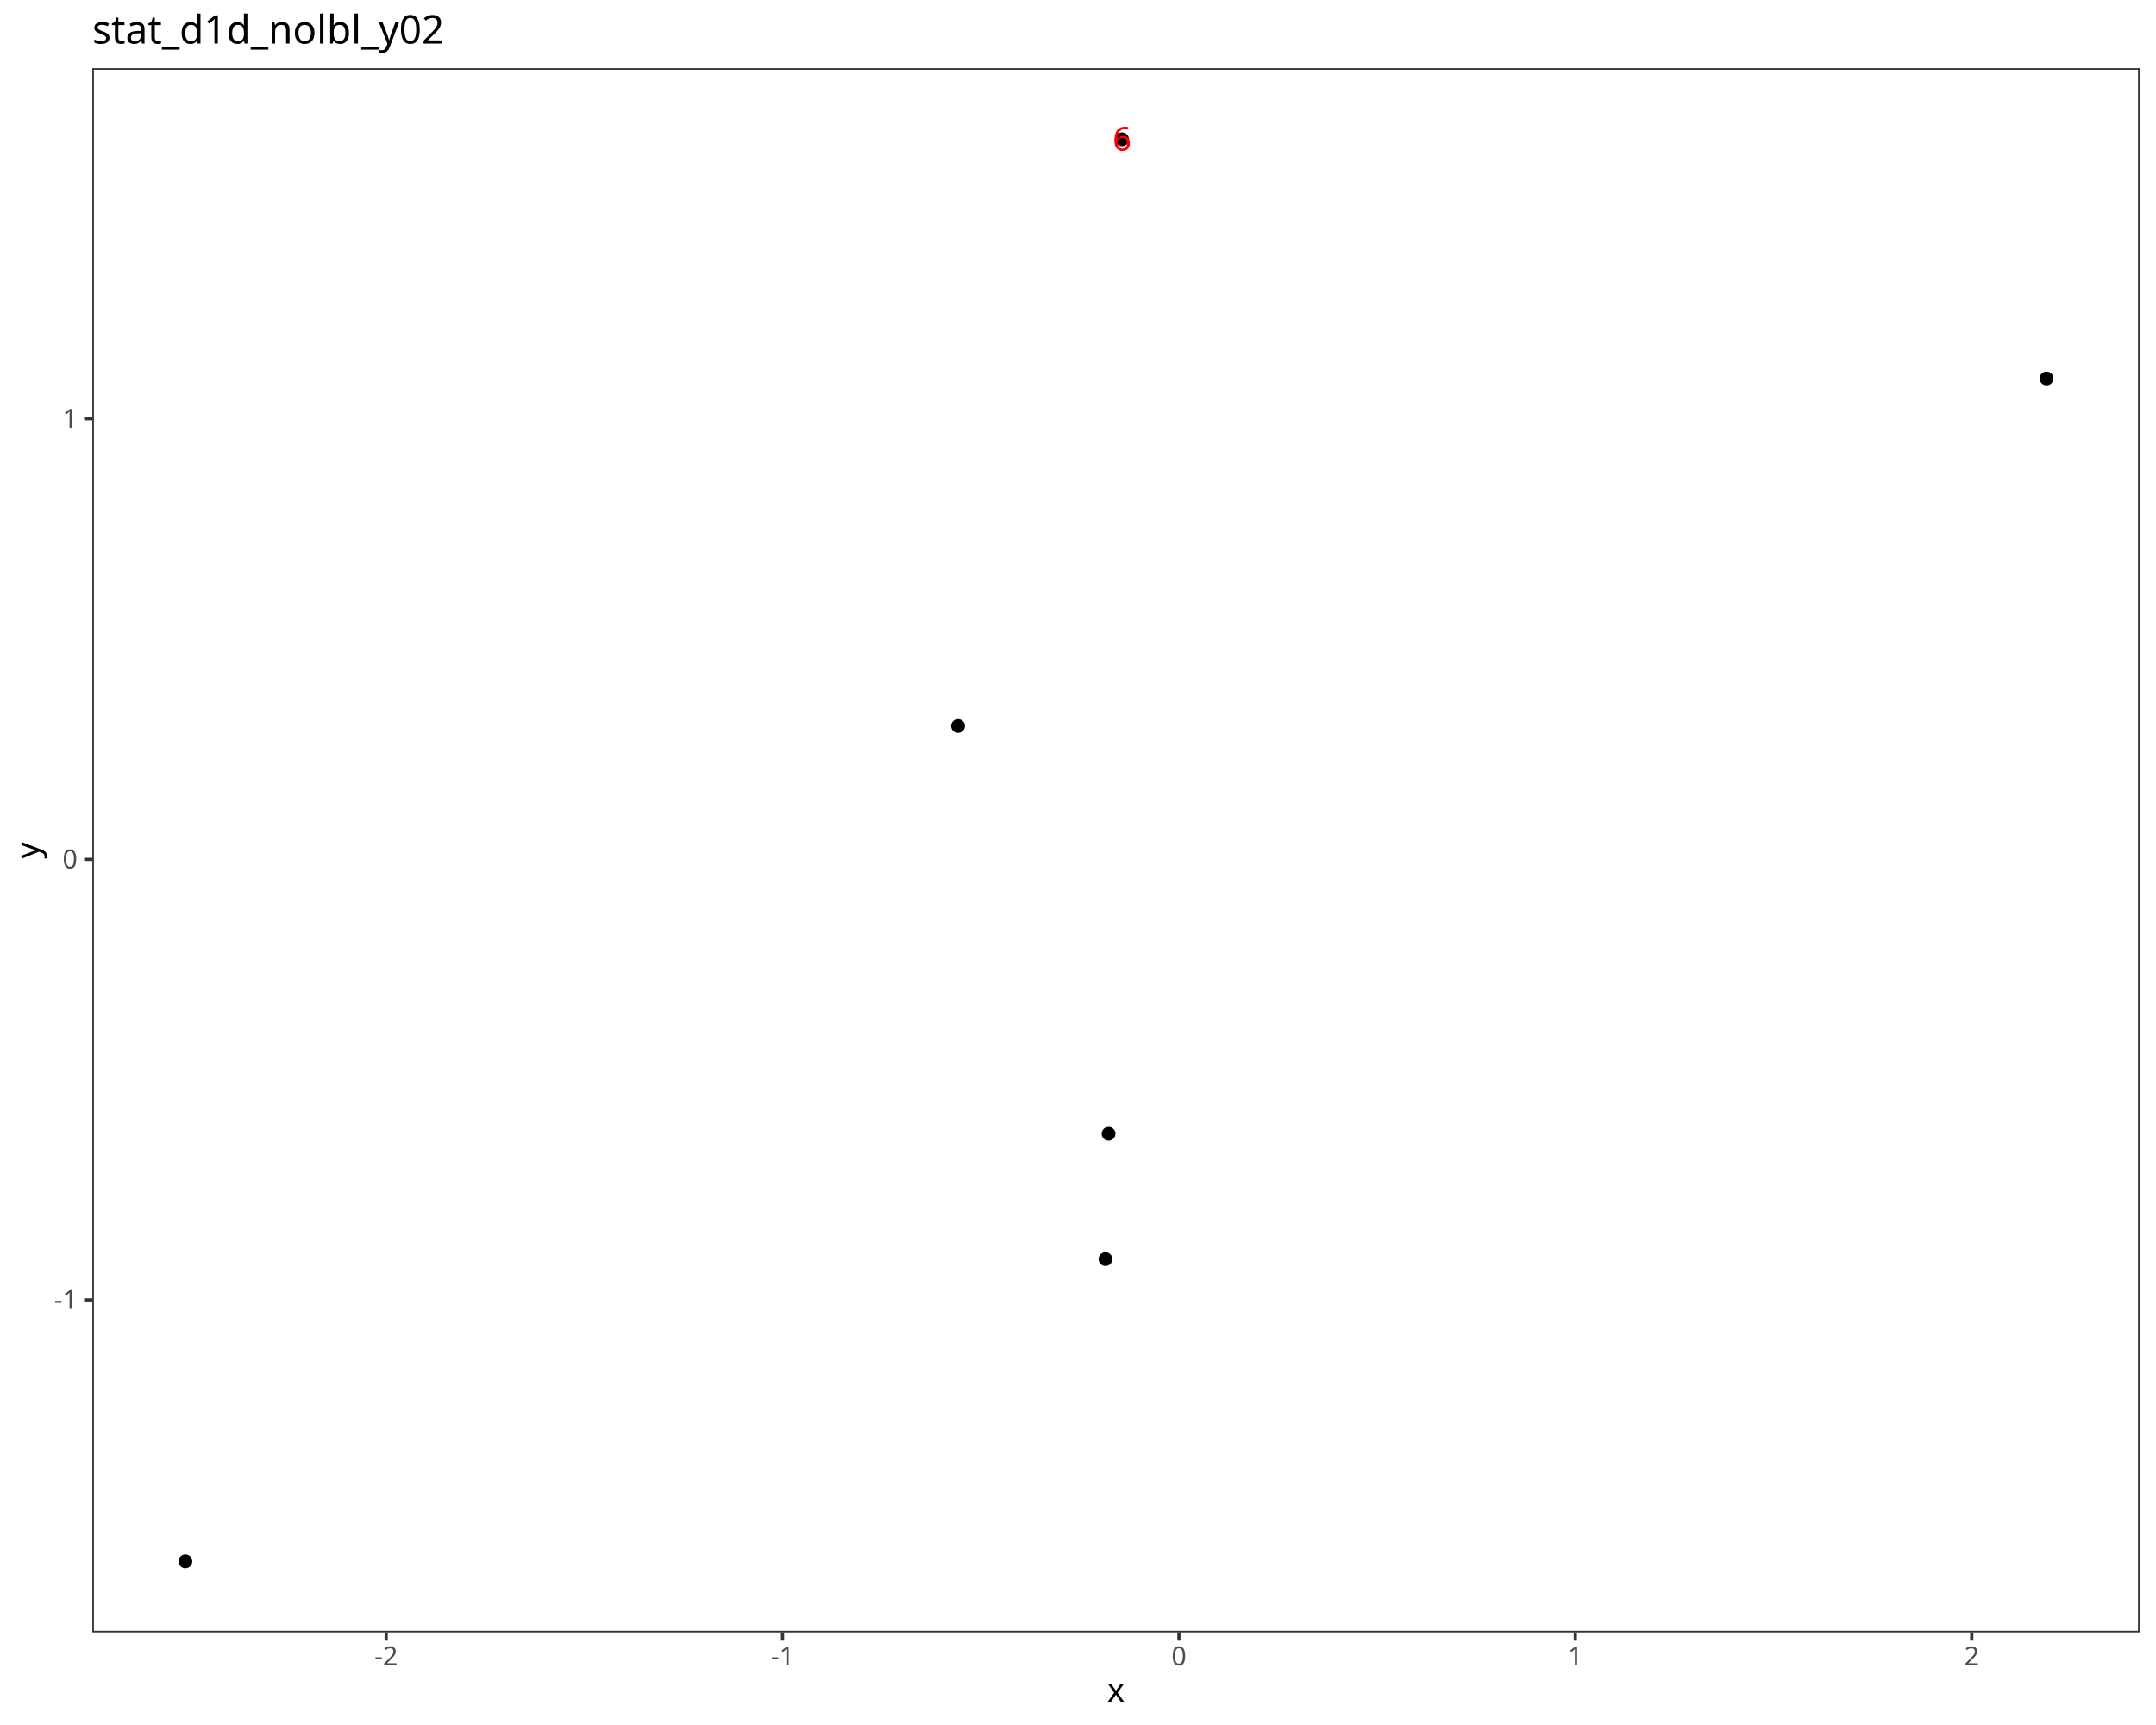
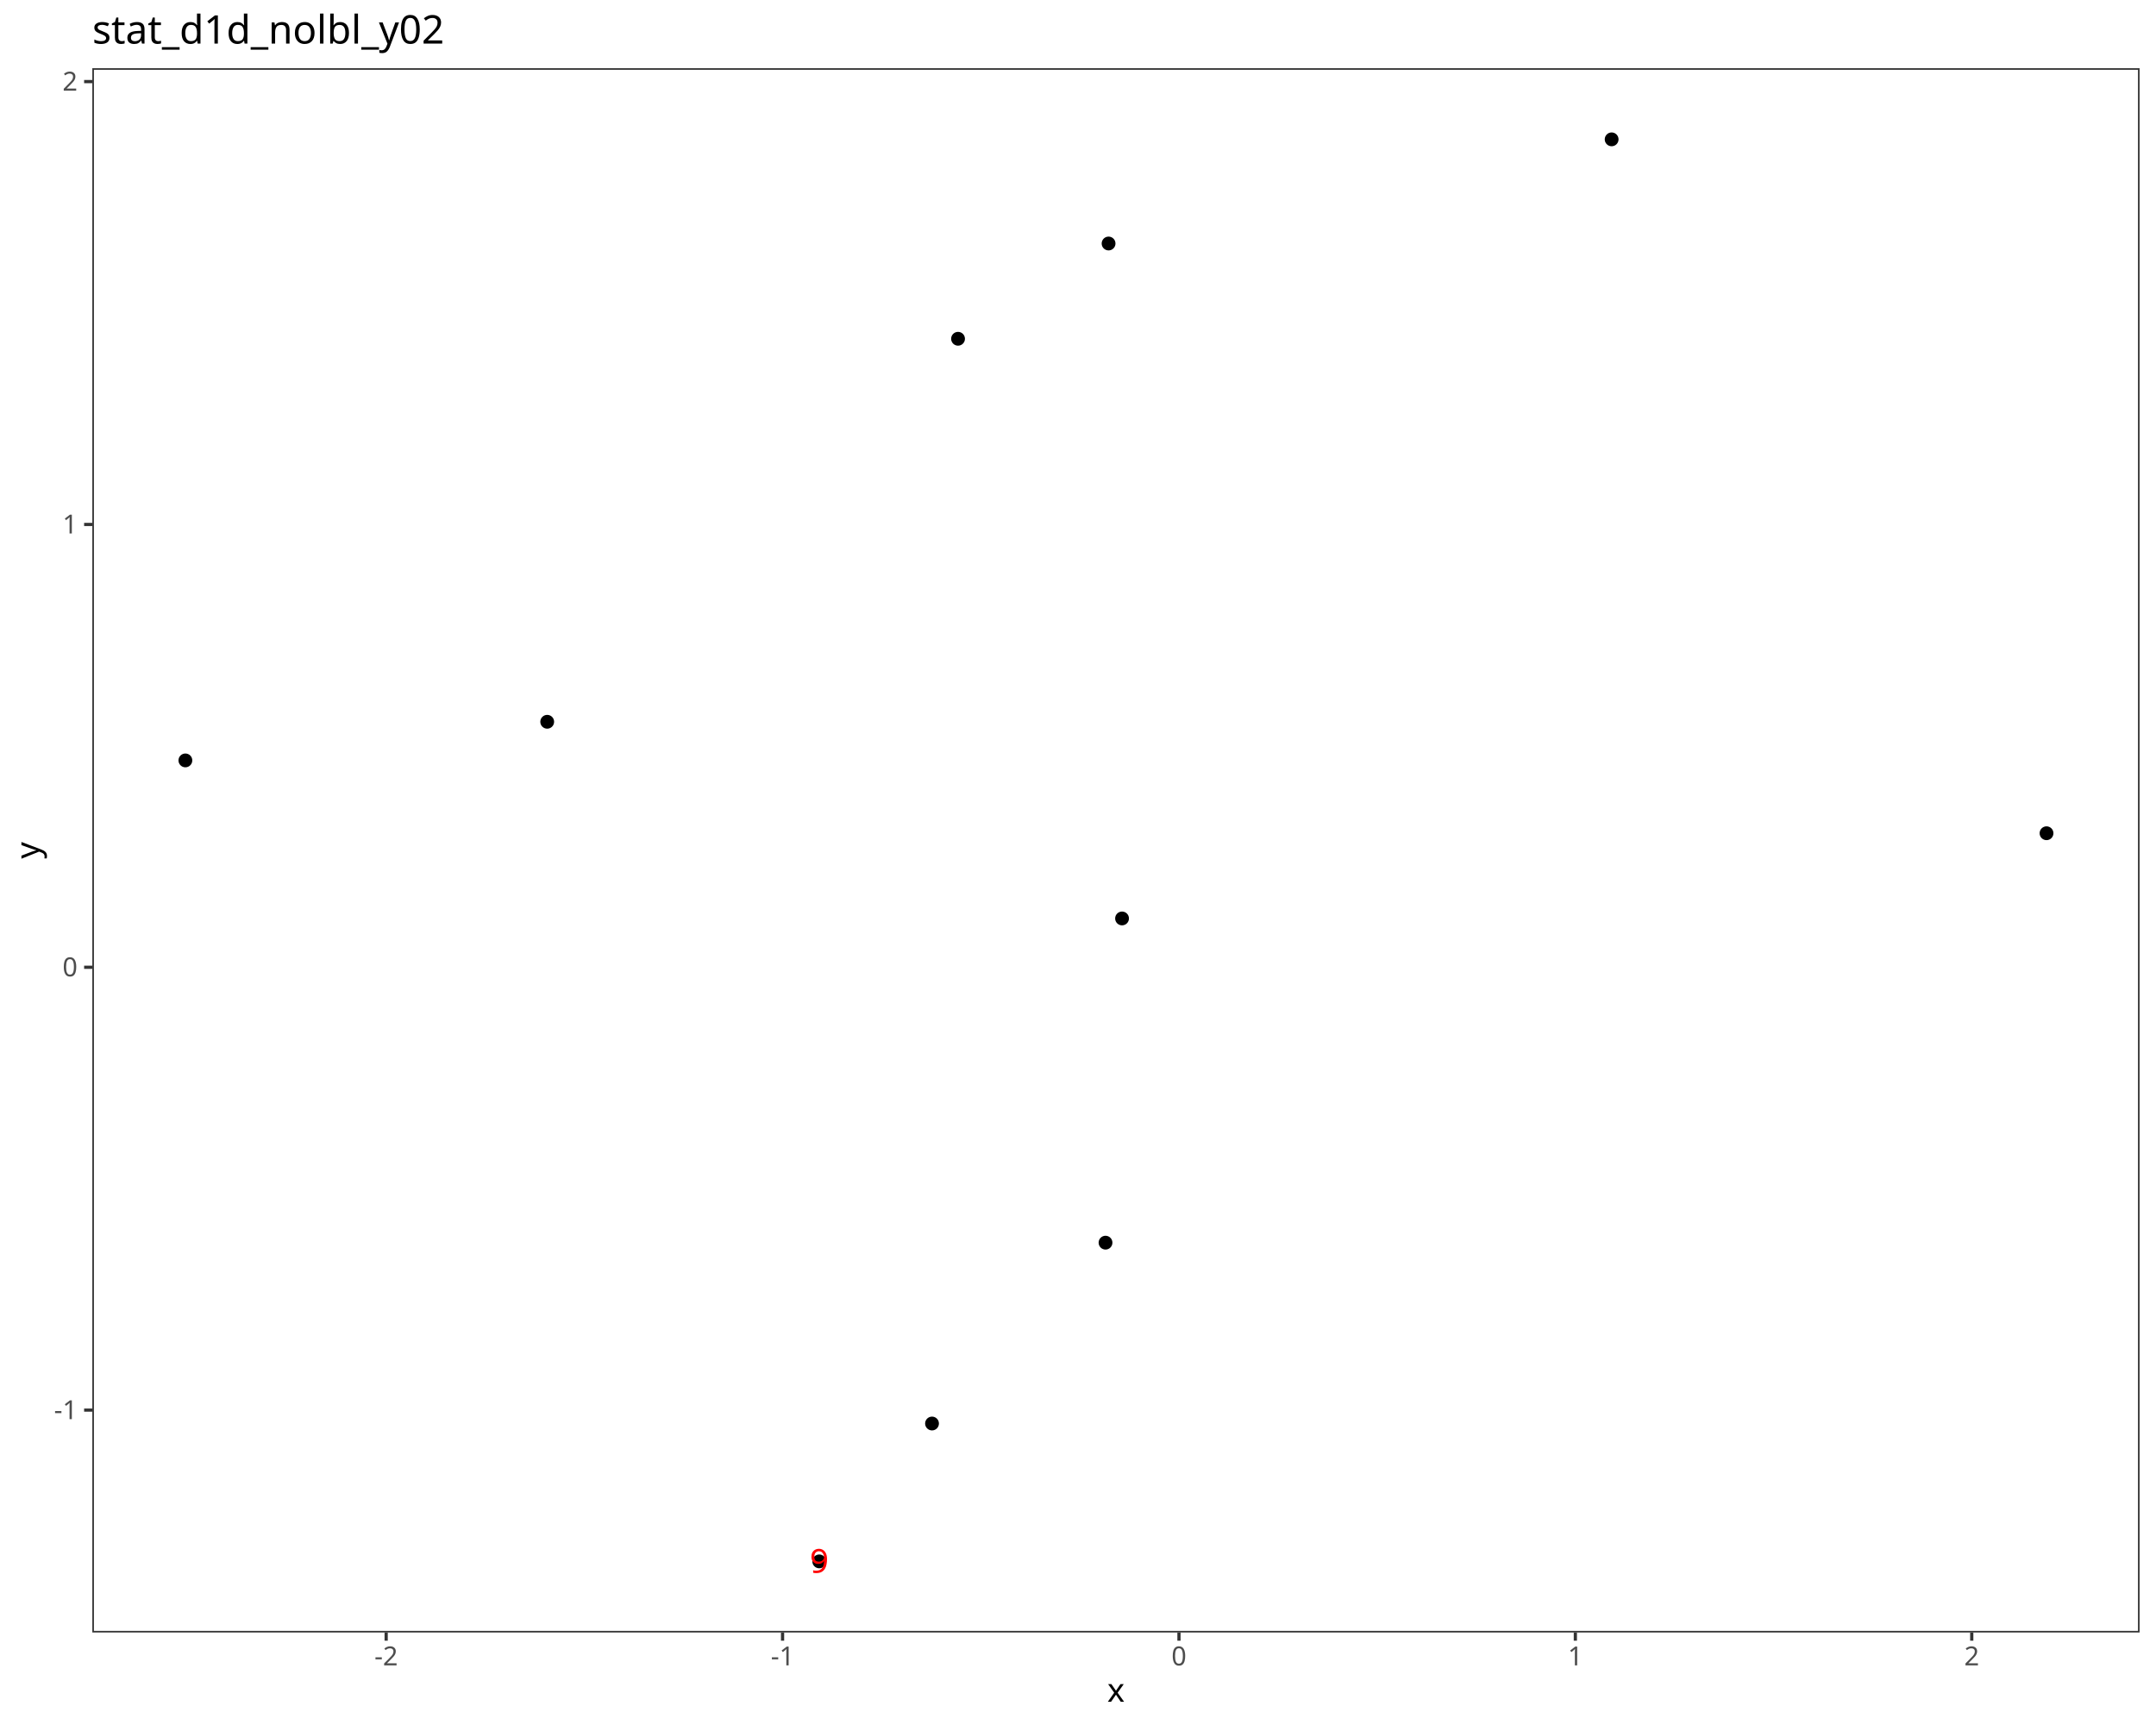
<svg xmlns="http://www.w3.org/2000/svg" class="svglite" data-engine-version="2.0" width="720.00pt" height="576.00pt" viewBox="0 0 720.00 576.00">
  <defs>
    <style type="text/css">
    .svglite line, .svglite polyline, .svglite polygon, .svglite path, .svglite rect, .svglite circle {
      fill: none;
      stroke: #000000;
      stroke-linecap: round;
      stroke-linejoin: round;
      stroke-miterlimit: 10.00;
    }
  </style>
  </defs>
  <rect width="100%" height="100%" style="stroke: none; fill: #FFFFFF;" />
  <defs>
    <clipPath id="cpMC4wMHw3MjAuMDB8MC4wMHw1NzYuMDA=">
      <rect x="0.00" y="0.00" width="720.00" height="576.00" />
    </clipPath>
  </defs>
  <g clip-path="url(#cpMC4wMHw3MjAuMDB8MC4wMHw1NzYuMDA=)">
    <rect x="0.00" y="0.00" width="720.00" height="576.00" style="stroke-width: 1.07; stroke: #FFFFFF; fill: #FFFFFF;" />
  </g>
  <defs>
    <clipPath id="cpMzAuODN8NzE0LjUyfDIyLjc4fDU0NS4xMQ==">
      <rect x="30.83" y="22.78" width="683.69" height="522.33" />
    </clipPath>
  </defs>
  <g clip-path="url(#cpMzAuODN8NzE0LjUyfDIyLjc4fDU0NS4xMQ==)">
    <rect x="30.83" y="22.78" width="683.69" height="522.33" style="stroke-width: 1.07; stroke: none; fill: #FFFFFF;" />
-     <circle cx="683.44" cy="126.38" r="1.95" style="stroke-width: 0.71; fill: #000000;" />
-     <circle cx="370.21" cy="378.57" r="1.95" style="stroke-width: 0.71; fill: #000000;" />
-     <circle cx="369.19" cy="420.42" r="1.95" style="stroke-width: 0.71; fill: #000000;" />
-     <circle cx="61.91" cy="521.37" r="1.95" style="stroke-width: 0.71; fill: #000000;" />
-     <circle cx="319.94" cy="242.42" r="1.95" style="stroke-width: 0.71; fill: #000000;" />
-     <circle cx="374.71" cy="46.53" r="1.95" style="stroke-width: 0.71; fill: #000000;" />
-     <text x="374.71" y="50.32" text-anchor="middle" style="font-size: 11.04px; fill: #FF0000; font-family: sans;" textLength="6.14px" lengthAdjust="spacingAndGlyphs">6</text>
+     <circle cx="683.44" cy="278.23" r="1.95" style="stroke-width: 0.71; fill: #000000;" />
+     <circle cx="370.21" cy="81.31" r="1.95" style="stroke-width: 0.71; fill: #000000;" />
+     <circle cx="369.19" cy="414.94" r="1.95" style="stroke-width: 0.71; fill: #000000;" />
+     <circle cx="61.91" cy="253.91" r="1.95" style="stroke-width: 0.71; fill: #000000;" />
+     <circle cx="319.94" cy="113.12" r="1.95" style="stroke-width: 0.71; fill: #000000;" />
+     <circle cx="374.71" cy="306.68" r="1.95" style="stroke-width: 0.71; fill: #000000;" />
+     <circle cx="538.21" cy="46.53" r="1.95" style="stroke-width: 0.71; fill: #000000;" />
+     <circle cx="311.25" cy="475.33" r="1.95" style="stroke-width: 0.71; fill: #000000;" />
+     <circle cx="273.59" cy="521.37" r="1.95" style="stroke-width: 0.71; fill: #000000;" />
+     <circle cx="182.74" cy="241.01" r="1.95" style="stroke-width: 0.71; fill: #000000;" />
+     <text x="273.59" y="525.17" text-anchor="middle" style="font-size: 11.04px; fill: #FF0000; font-family: sans;" textLength="6.14px" lengthAdjust="spacingAndGlyphs">9</text>
    <rect x="30.83" y="22.78" width="683.69" height="522.33" style="stroke-width: 1.07; stroke: #333333;" />
  </g>
  <g clip-path="url(#cpMC4wMHw3MjAuMDB8MC4wMHw1NzYuMDA=)">
-     <text x="25.90" y="437.06" text-anchor="end" style="font-size: 8.80px; fill: #4D4D4D; font-family: sans;" textLength="7.82px" lengthAdjust="spacingAndGlyphs">-1</text>
-     <text x="25.90" y="289.97" text-anchor="end" style="font-size: 8.80px; fill: #4D4D4D; font-family: sans;" textLength="4.89px" lengthAdjust="spacingAndGlyphs">0</text>
-     <text x="25.90" y="142.87" text-anchor="end" style="font-size: 8.80px; fill: #4D4D4D; font-family: sans;" textLength="4.89px" lengthAdjust="spacingAndGlyphs">1</text>
-     <polyline points="28.09,434.04 30.83,434.04 " style="stroke-width: 1.07; stroke: #333333; stroke-linecap: butt;" />
-     <polyline points="28.09,286.94 30.83,286.94 " style="stroke-width: 1.07; stroke: #333333; stroke-linecap: butt;" />
-     <polyline points="28.09,139.84 30.83,139.84 " style="stroke-width: 1.07; stroke: #333333; stroke-linecap: butt;" />
+     <text x="25.90" y="473.88" text-anchor="end" style="font-size: 8.80px; fill: #4D4D4D; font-family: sans;" textLength="7.82px" lengthAdjust="spacingAndGlyphs">-1</text>
+     <text x="25.90" y="326.01" text-anchor="end" style="font-size: 8.80px; fill: #4D4D4D; font-family: sans;" textLength="4.89px" lengthAdjust="spacingAndGlyphs">0</text>
+     <text x="25.90" y="178.14" text-anchor="end" style="font-size: 8.80px; fill: #4D4D4D; font-family: sans;" textLength="4.89px" lengthAdjust="spacingAndGlyphs">1</text>
+     <text x="25.90" y="30.28" text-anchor="end" style="font-size: 8.80px; fill: #4D4D4D; font-family: sans;" textLength="4.89px" lengthAdjust="spacingAndGlyphs">2</text>
+     <polyline points="28.09,470.85 30.83,470.85 " style="stroke-width: 1.07; stroke: #333333; stroke-linecap: butt;" />
+     <polyline points="28.09,322.98 30.83,322.98 " style="stroke-width: 1.07; stroke: #333333; stroke-linecap: butt;" />
+     <polyline points="28.09,175.12 30.83,175.12 " style="stroke-width: 1.07; stroke: #333333; stroke-linecap: butt;" />
+     <polyline points="28.09,27.25 30.83,27.25 " style="stroke-width: 1.07; stroke: #333333; stroke-linecap: butt;" />
    <polyline points="128.96,547.85 128.96,545.11 " style="stroke-width: 1.07; stroke: #333333; stroke-linecap: butt;" />
    <polyline points="261.34,547.85 261.34,545.11 " style="stroke-width: 1.07; stroke: #333333; stroke-linecap: butt;" />
    <polyline points="393.72,547.85 393.72,545.11 " style="stroke-width: 1.07; stroke: #333333; stroke-linecap: butt;" />
    <polyline points="526.09,547.85 526.09,545.11 " style="stroke-width: 1.07; stroke: #333333; stroke-linecap: butt;" />
    <polyline points="658.47,547.85 658.47,545.11 " style="stroke-width: 1.07; stroke: #333333; stroke-linecap: butt;" />
    <text x="128.96" y="556.10" text-anchor="middle" style="font-size: 8.80px; fill: #4D4D4D; font-family: sans;" textLength="7.82px" lengthAdjust="spacingAndGlyphs">-2</text>
    <text x="261.34" y="556.10" text-anchor="middle" style="font-size: 8.80px; fill: #4D4D4D; font-family: sans;" textLength="7.82px" lengthAdjust="spacingAndGlyphs">-1</text>
    <text x="393.72" y="556.10" text-anchor="middle" style="font-size: 8.80px; fill: #4D4D4D; font-family: sans;" textLength="4.89px" lengthAdjust="spacingAndGlyphs">0</text>
    <text x="526.09" y="556.10" text-anchor="middle" style="font-size: 8.80px; fill: #4D4D4D; font-family: sans;" textLength="4.89px" lengthAdjust="spacingAndGlyphs">1</text>
    <text x="658.47" y="556.10" text-anchor="middle" style="font-size: 8.80px; fill: #4D4D4D; font-family: sans;" textLength="4.89px" lengthAdjust="spacingAndGlyphs">2</text>
    <text x="372.67" y="568.24" text-anchor="middle" style="font-size: 11.00px; font-family: sans;" textLength="5.50px" lengthAdjust="spacingAndGlyphs">x</text>
    <text transform="translate(13.05,283.95) rotate(-90)" text-anchor="middle" style="font-size: 11.00px; font-family: sans;" textLength="5.50px" lengthAdjust="spacingAndGlyphs">y</text>
    <text x="30.83" y="14.56" style="font-size: 13.20px; font-family: sans;" textLength="114.51px" lengthAdjust="spacingAndGlyphs">stat_d1d_nolbl_y02</text>
  </g>
</svg>
